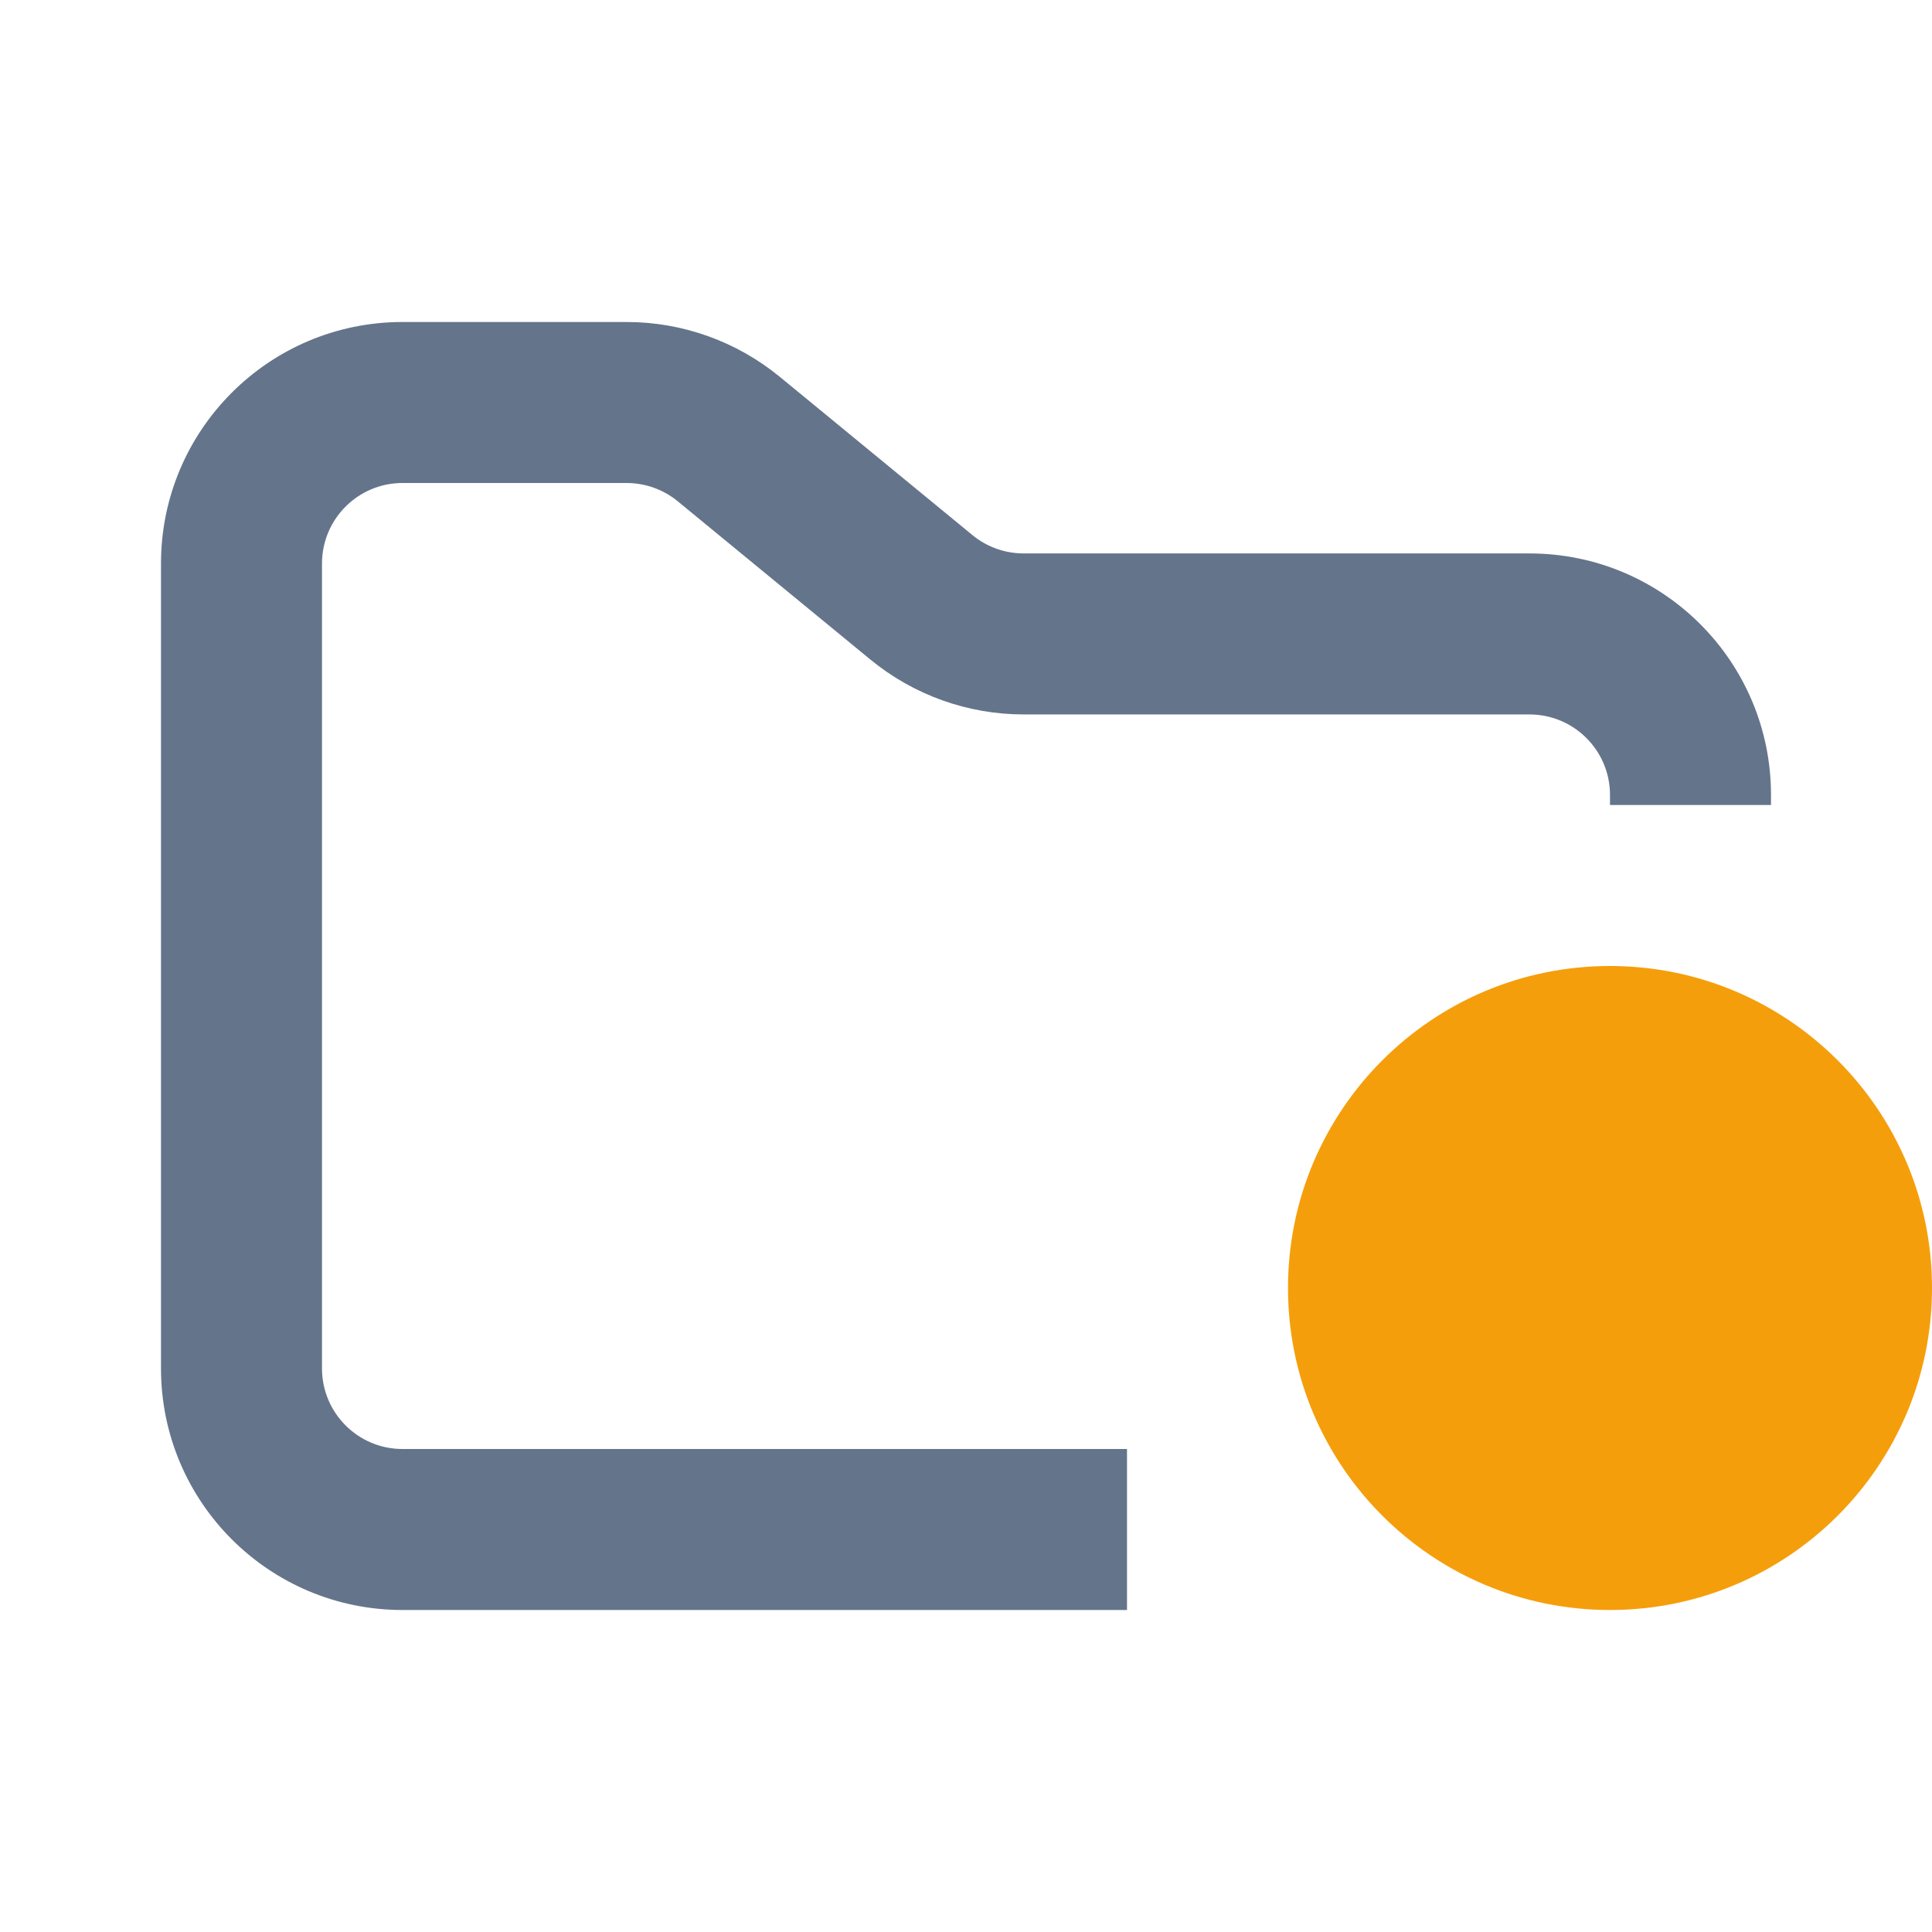
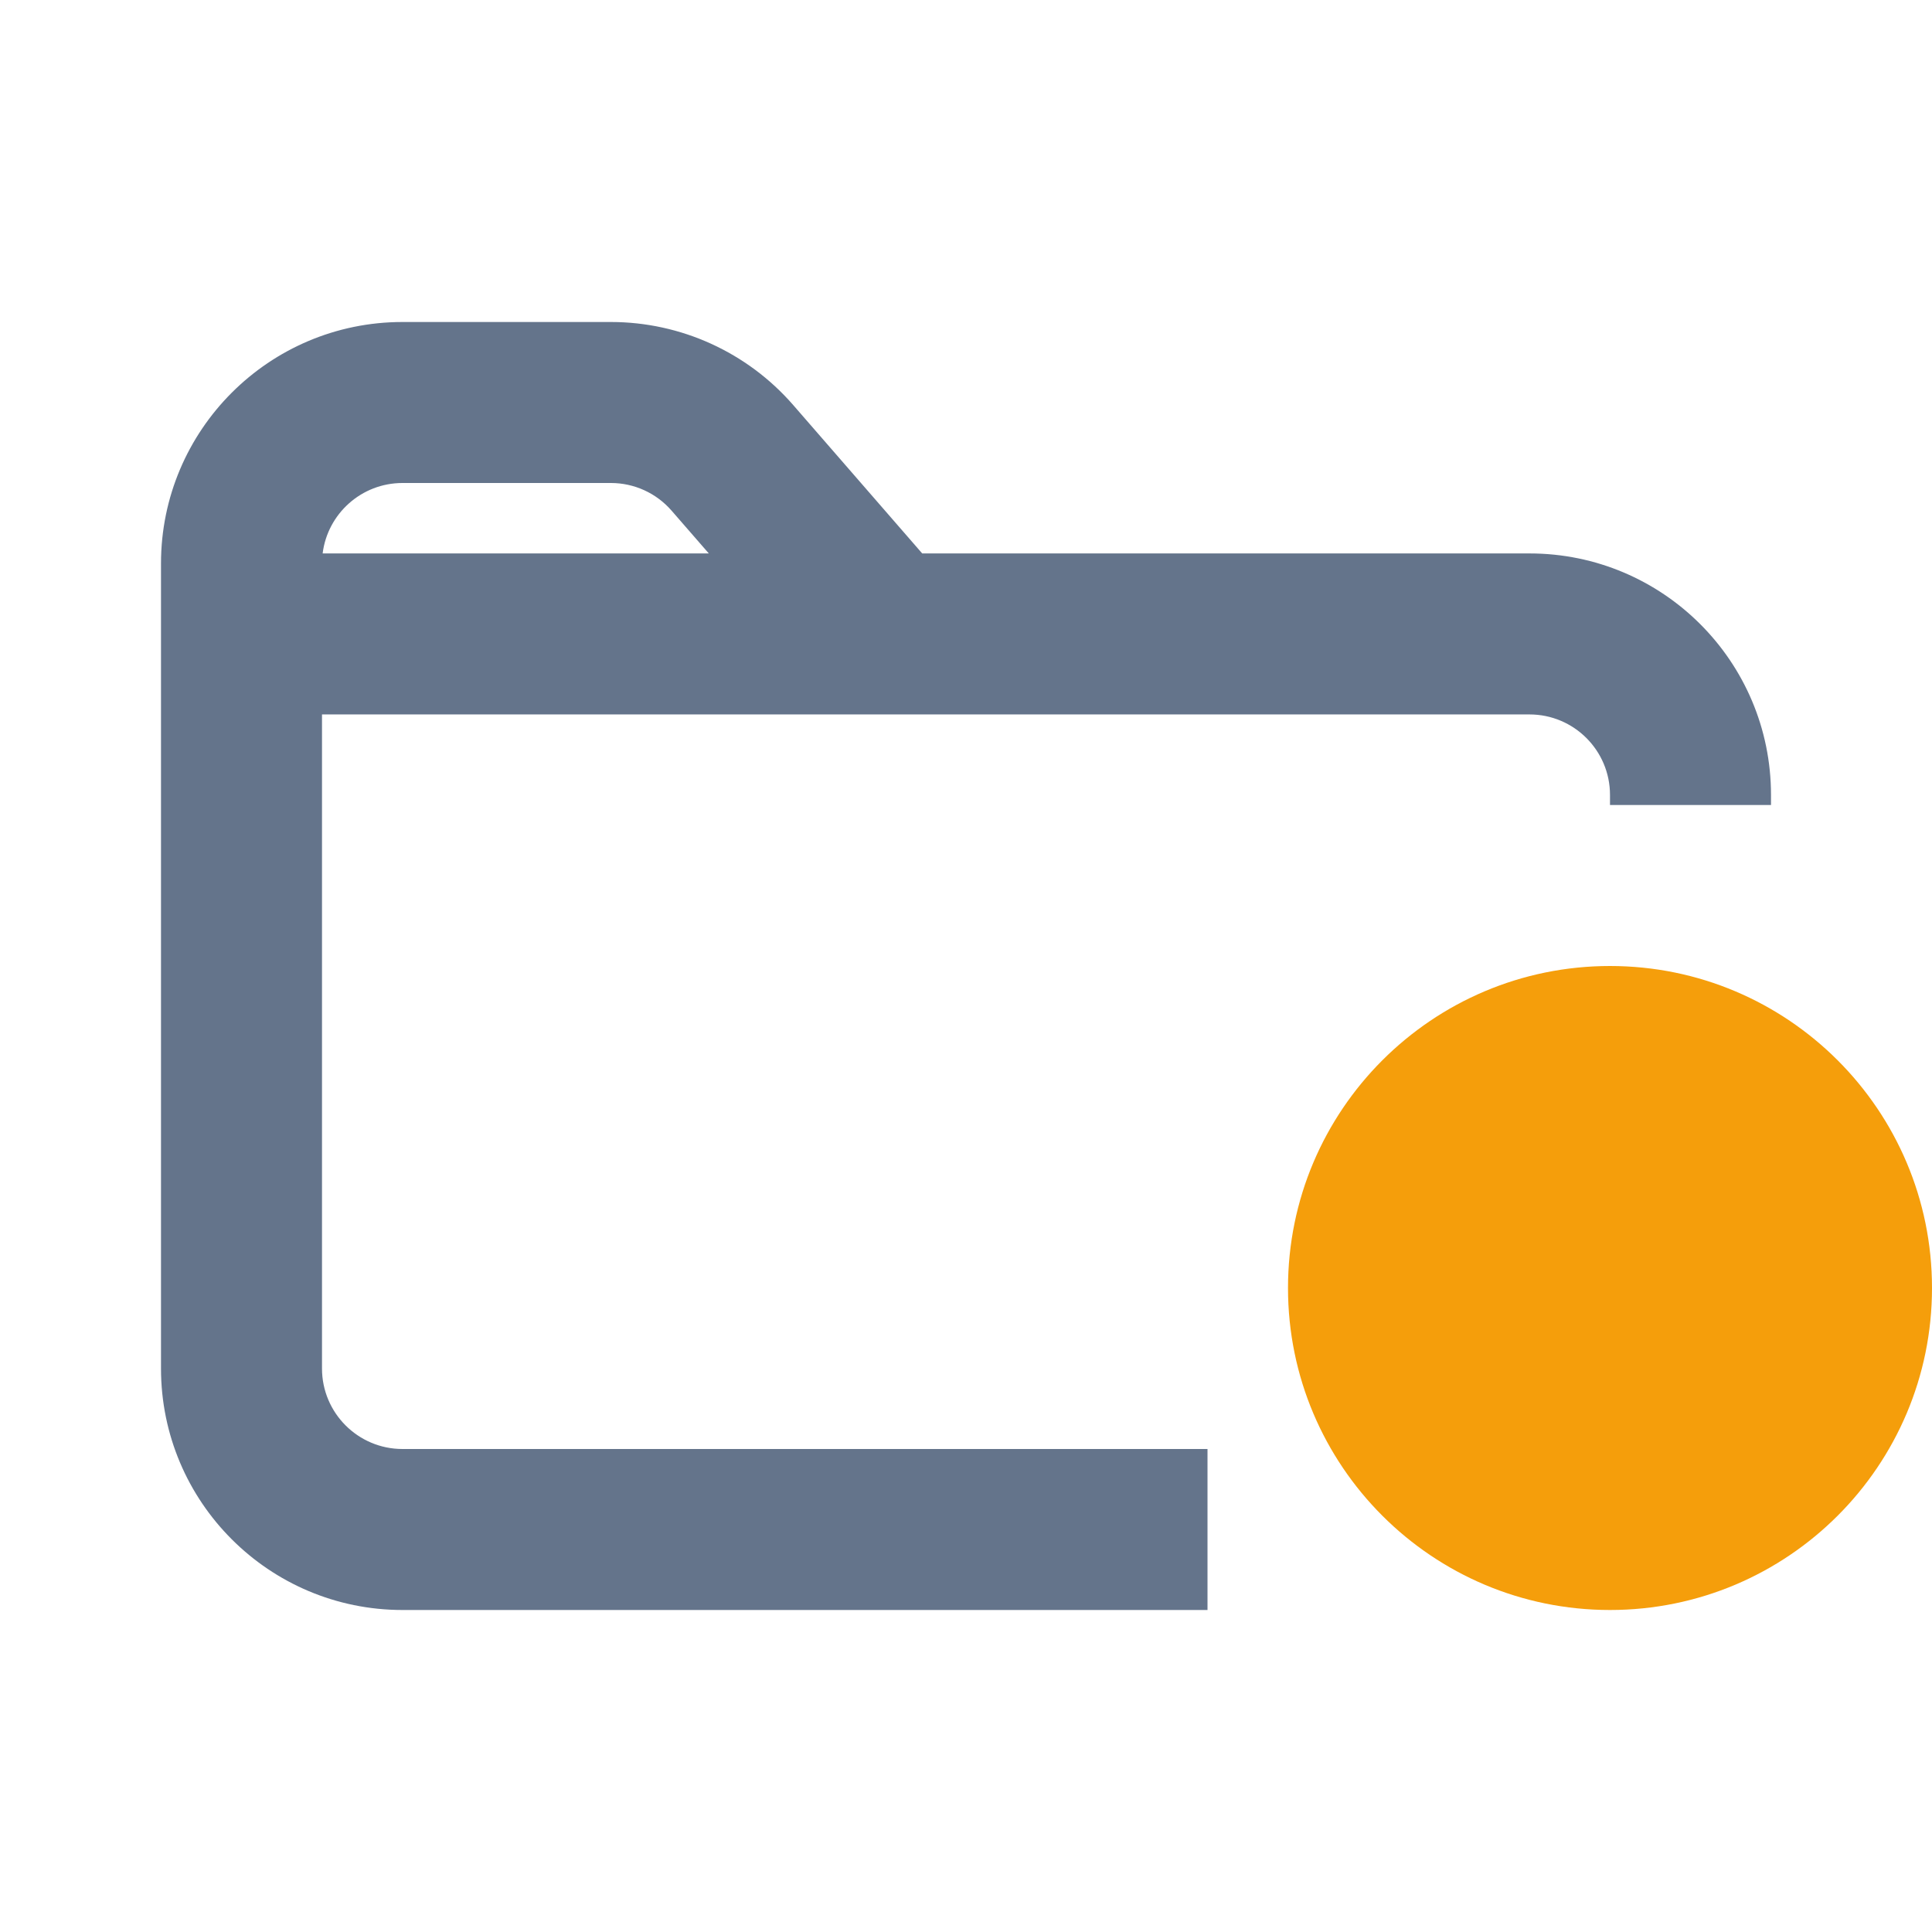
<svg xmlns="http://www.w3.org/2000/svg" width="24" height="24" viewBox="0 0 24 24" fill="none">
-   <path fill-rule="evenodd" clip-rule="evenodd" d="M5 4C3.343 4 2 5.343 2 7V17C2 18.657 3.343 20 5 20H14V18H5C4.448 18 4 17.552 4 17V7C4 6.448 4.448 6 5 6H7.784C8.015 6 8.24 6.08 8.419 6.227L10.812 8.193C11.349 8.634 12.022 8.875 12.716 8.875H19C19.552 8.875 20 9.323 20 9.875V10H22V9.875C22 8.218 20.657 6.875 19 6.875H12.716C12.485 6.875 12.26 6.795 12.081 6.648L9.688 4.682C9.151 4.241 8.478 4 7.784 4H5Z" fill="#64748B" />
-   <circle cx="20" cy="16" r="4" fill="#F59E0B" />
+   <path fill-rule="evenodd" clip-rule="evenodd" d="M5 4C3.343 4 2 5.343 2 7V7.875V17C2 18.657 3.343 20 5 20H15V18H5C4.448 18 4 17.552 4 17V8.875H7.5H11H19C19.552 8.875 20 9.323 20 9.875V10H22V9.875C22 8.218 20.657 6.875 19 6.875H11.456L9.853 5.031C9.283 4.376 8.457 4 7.589 4H5ZM8.343 6.344L8.805 6.875H7.5H4.008C4.069 6.382 4.49 6 5 6H7.589C7.878 6 8.153 6.125 8.343 6.344Z" fill="#64748B" />
+   <path d="M24 16C24 18.209 22.209 20 20 20C17.791 20 16 18.209 16 16C16 13.791 17.791 12 20 12C22.209 12 24 13.791 24 16Z" fill="#F59E0B" />
</svg>
